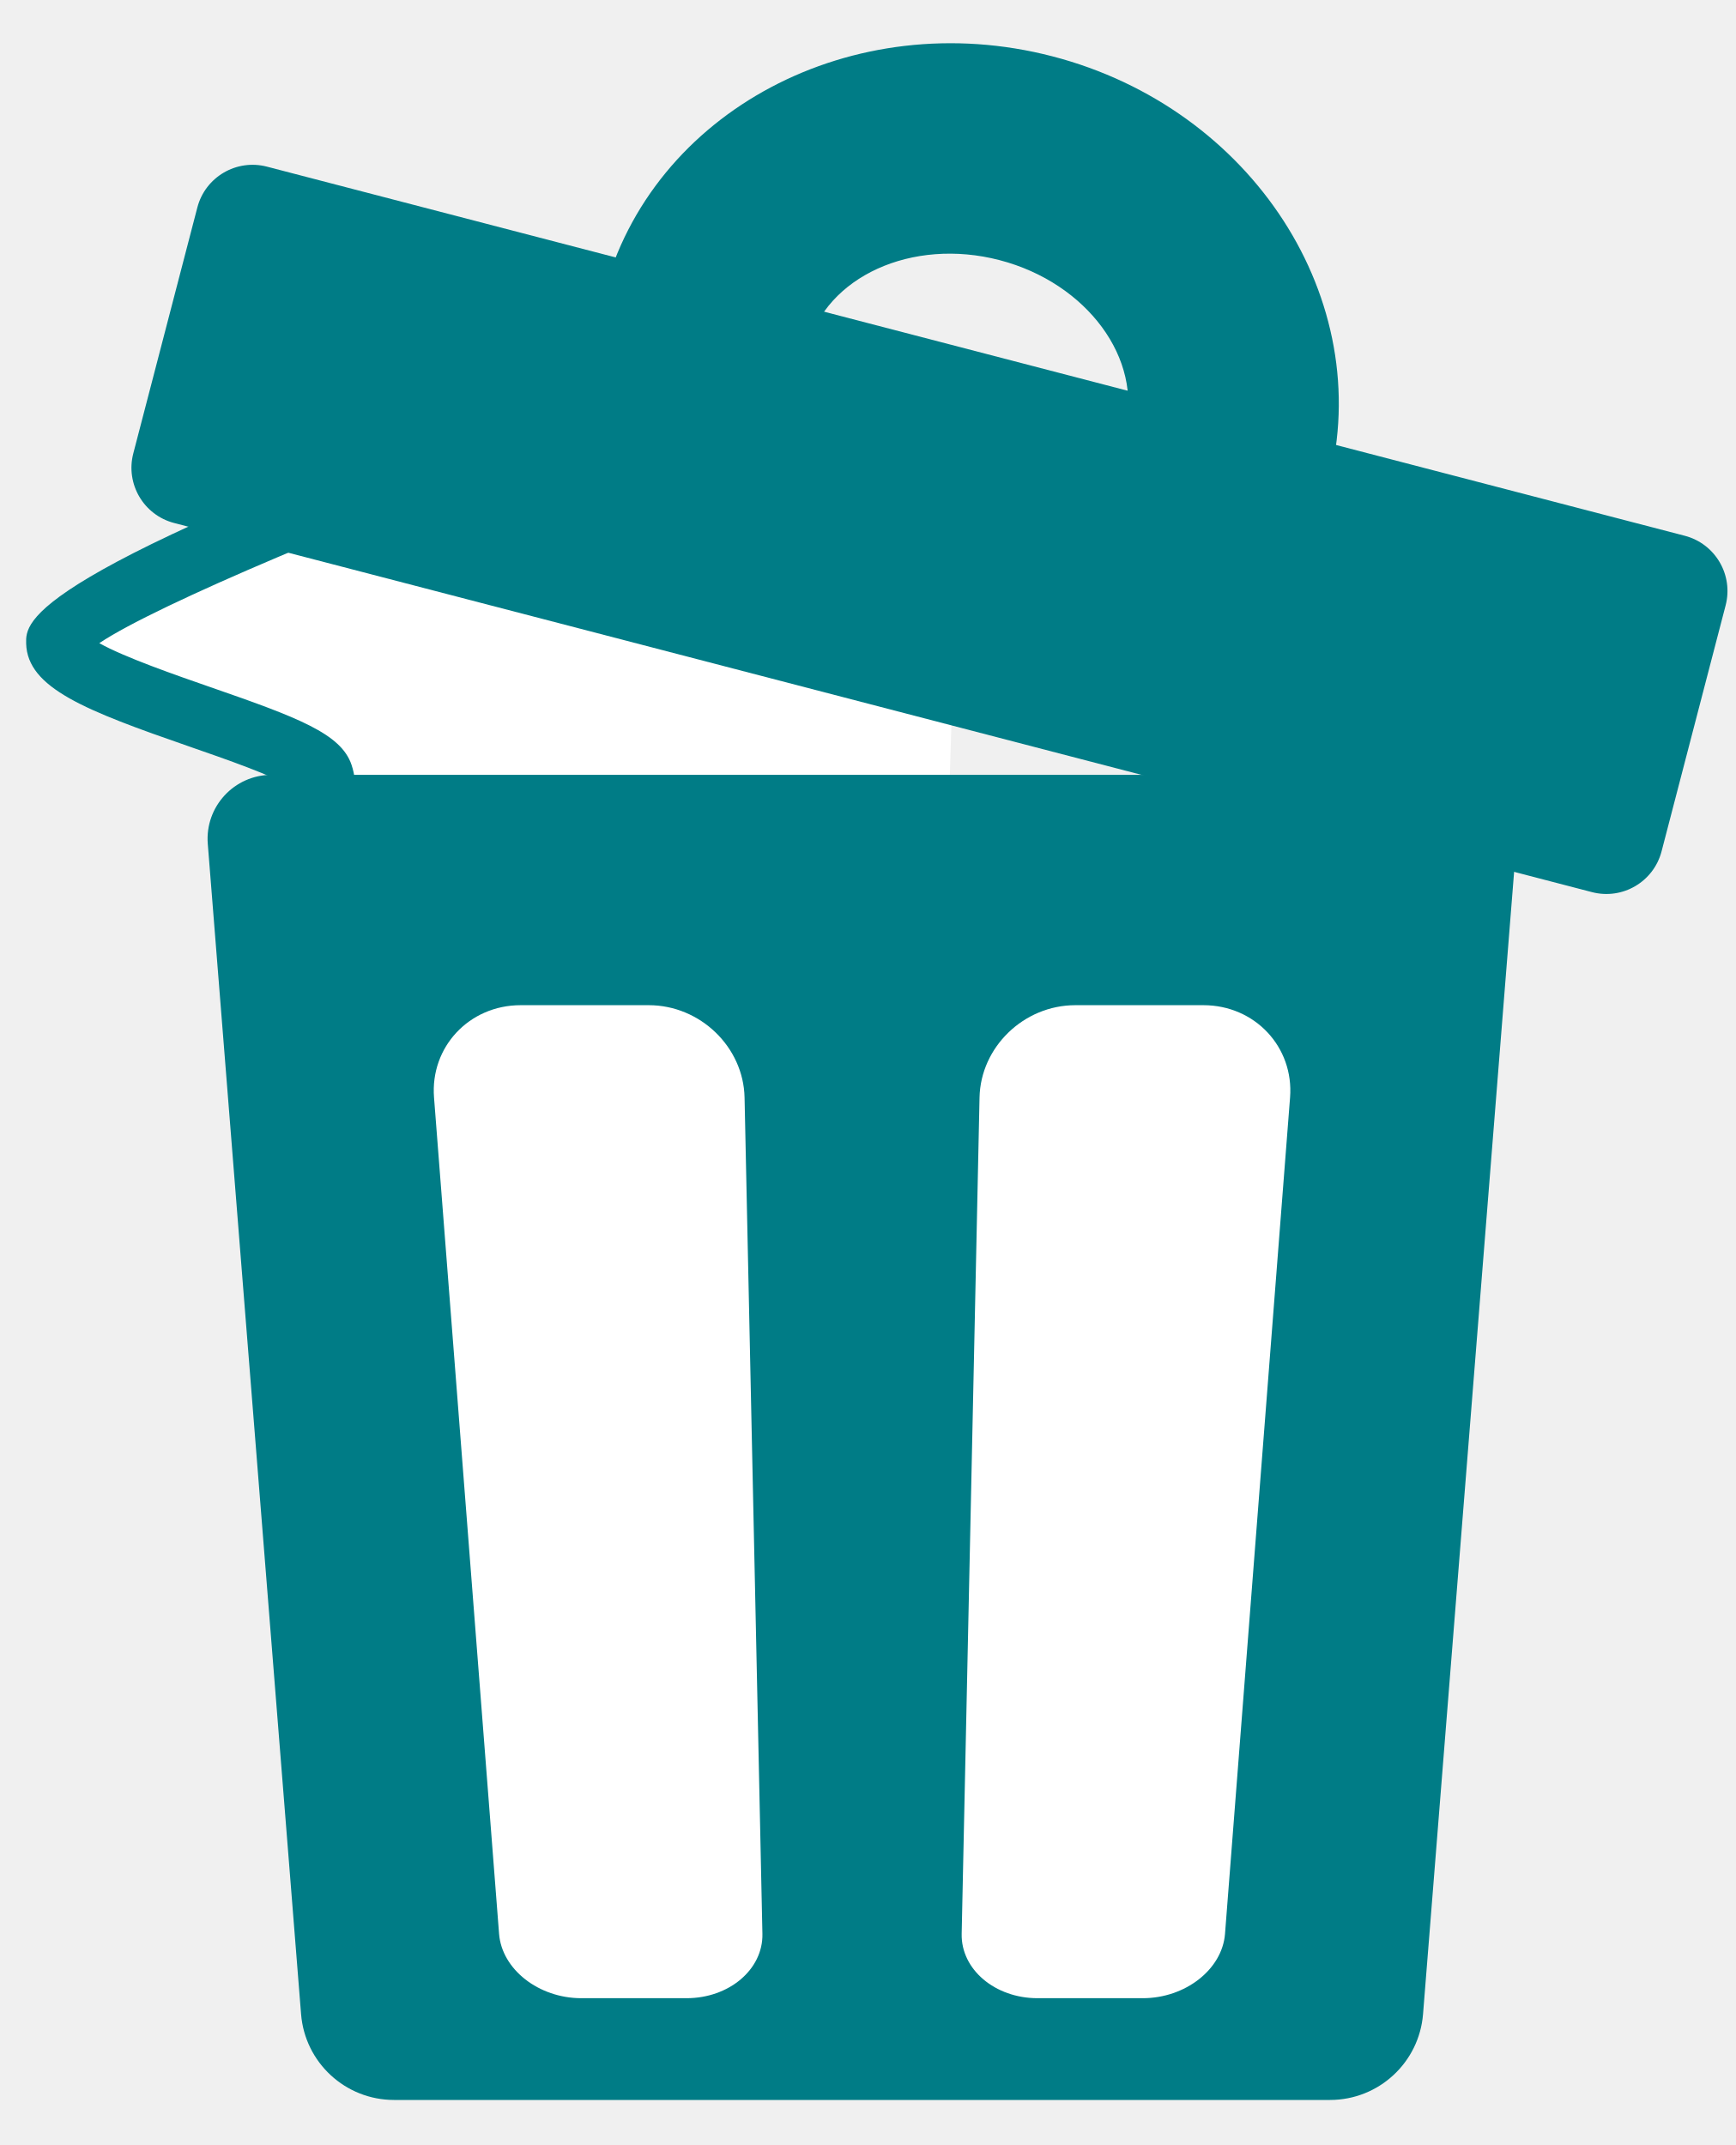
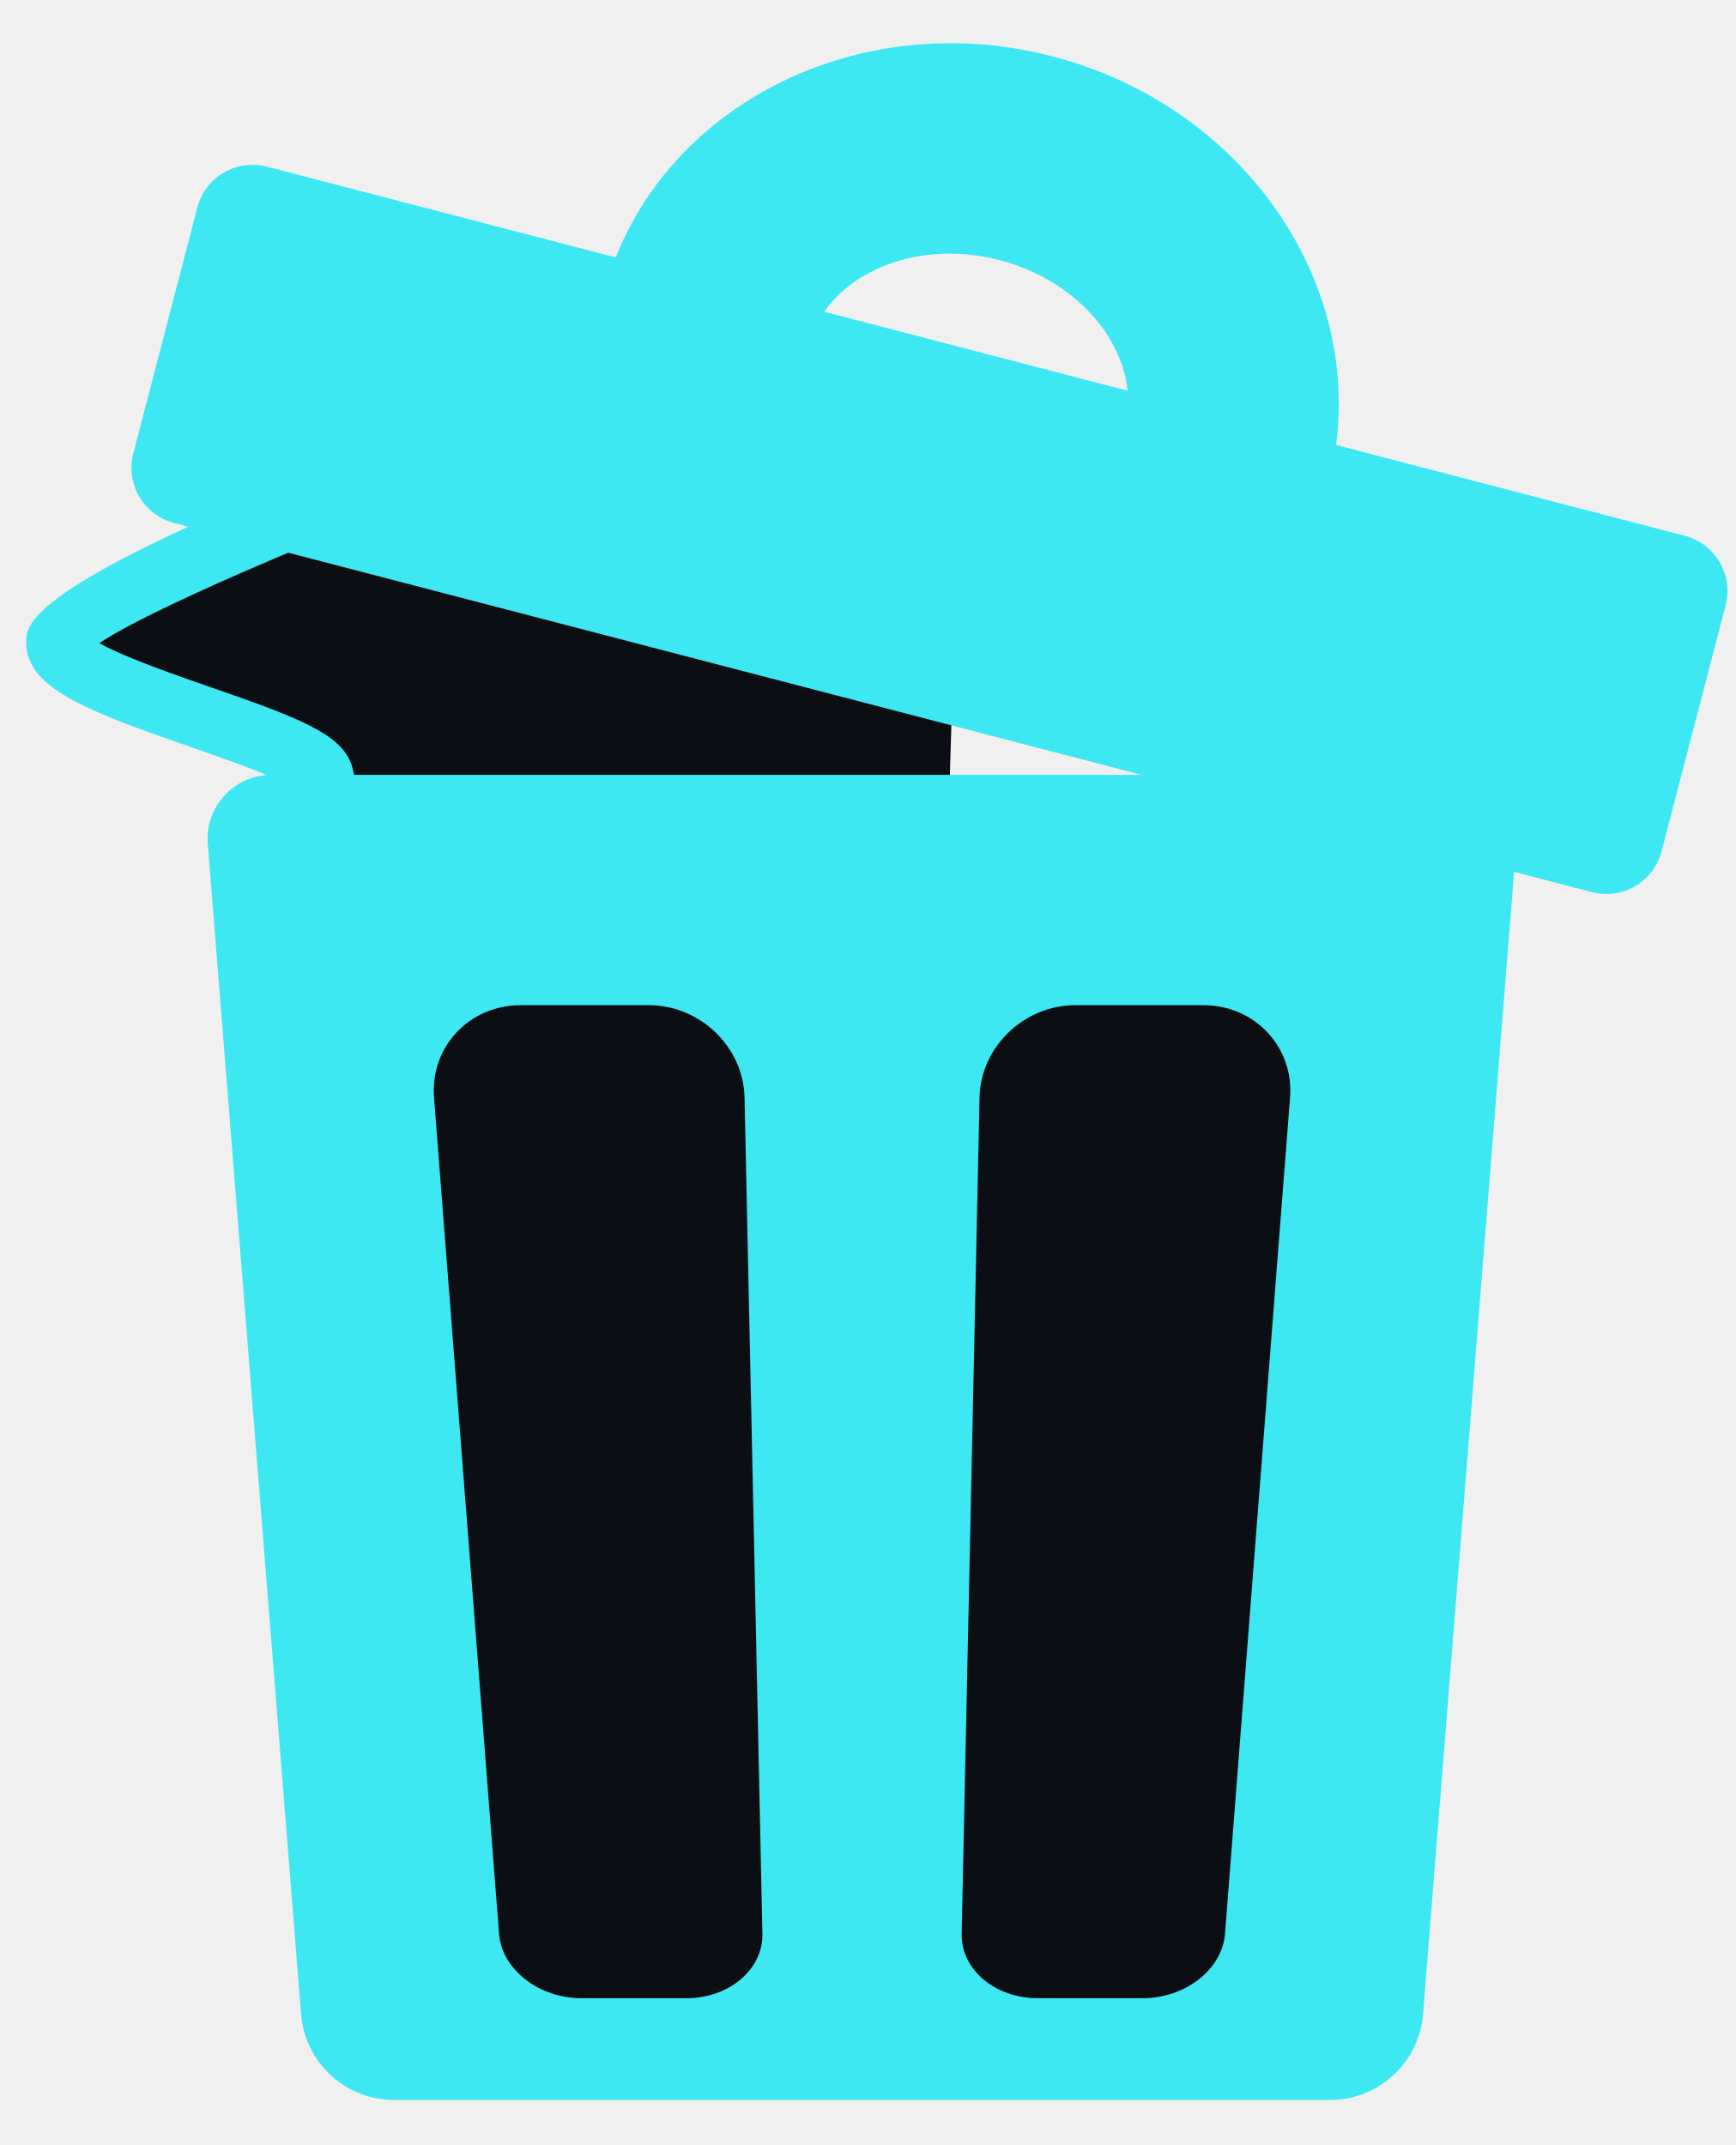
<svg xmlns="http://www.w3.org/2000/svg" viewBox="440 281 55 68">
  <g>
    <g>
-       <path style="fill:#ffffff;" d="M457.579,294.144c0,0-15.79,5.758-15.751,7.232c0.04,1.474,7.956,2.964,8.367,4.188c0.411,1.225-1.589,2.337-1.589,2.337s3.323,7.807,5.151,7.891c1.828,0.084,16.781,0.682,16.382-1.112c-0.399-1.794,0.199-15.551,0.199-15.551L457.579,294.144z" />
-       <path style="fill:#007c86;" d="M453.998,316.796c-0.112,0-0.208-0.001-0.286-0.005c-2.137-0.099-4.692-5.367-6.025-8.499l-0.352-0.828l0.787-0.438c0.549-0.31,1.044-0.814,1.12-1.057c-0.495-0.351-2.13-0.917-3.239-1.302c-3.278-1.138-5.135-1.851-5.174-3.265c-0.018-0.713-0.06-2.194,16.408-8.199l0.354-0.129l12.974,5.067c6.54,0.536,8.922,4.66,8.971,8.051c0.059,4.134-3.179,8.861-9.295,9.481C468.552,315.845,456.648,316.796,453.998,316.796zM449.853,308.258c1.49,3.33,3.294,6.298,4.008,6.544c1.646,0.059,14.094-0.907,16.178-1.117c4.931-0.499,7.542-4.218,7.496-7.462c-0.038-2.695-1.968-5.712-7.269-6.098l-0.292-0.065l-12.407-4.847c-5.956,2.185-12.594,4.949-14.419,6.176c0.783,0.443,2.438,1.018,3.509,1.39c2.797,0.97,4.155,1.48,4.486,2.469C451.589,306.574,450.614,307.653,449.853,308.258z" />
+       <path style="fill:#0b0f13;" d="M457.579,294.144c0,0-15.79,5.758-15.751,7.232c0.04,1.474,7.956,2.964,8.367,4.188c0.411,1.225-1.589,2.337-1.589,2.337s3.323,7.807,5.151,7.891c1.828,0.084,16.781,0.682,16.382-1.112c-0.399-1.794,0.199-15.551,0.199-15.551L457.579,294.144z" />
+       <path style="fill:#3ee8f2;" d="M453.998,316.796c-0.112,0-0.208-0.001-0.286-0.005c-2.137-0.099-4.692-5.367-6.025-8.499l-0.352-0.828l0.787-0.438c0.549-0.31,1.044-0.814,1.12-1.057c-0.495-0.351-2.13-0.917-3.239-1.302c-3.278-1.138-5.135-1.851-5.174-3.265c-0.018-0.713-0.06-2.194,16.408-8.199l0.354-0.129l12.974,5.067c6.54,0.536,8.922,4.66,8.971,8.051c0.059,4.134-3.179,8.861-9.295,9.481C468.552,315.845,456.648,316.796,453.998,316.796zM449.853,308.258c1.49,3.33,3.294,6.298,4.008,6.544c1.646,0.059,14.094-0.907,16.178-1.117c4.931-0.499,7.542-4.218,7.496-7.462c-0.038-2.695-1.968-5.712-7.269-6.098l-0.292-0.065l-12.407-4.847c-5.956,2.185-12.594,4.949-14.419,6.176c0.783,0.443,2.438,1.018,3.509,1.39c2.797,0.97,4.155,1.48,4.486,2.469C451.589,306.574,450.614,307.653,449.853,308.258z" />
      <g>
-         <path style="fill:#007c86;" d="M467.647,296.555c-1.618-1.094-2.494-2.859-2.058-4.534c0.586-2.252,3.32-3.497,6.095-2.774c2.775,0.723,4.554,3.143,3.968,5.395c-0.201,0.774-0.669,1.417-1.292,1.914h7.677c0.023-0.079,0.054-0.153,0.074-0.232c1.514-5.814-2.409-11.886-8.745-13.536c-6.336-1.65-12.722,1.738-14.236,7.552c-0.55,2.114-0.374,4.259,0.367,6.216H467.647z" />
+         <path style="fill:#3ee8f2;" d="M467.647,296.555c-1.618-1.094-2.494-2.859-2.058-4.534c0.586-2.252,3.32-3.497,6.095-2.774c2.775,0.723,4.554,3.143,3.968,5.395c-0.201,0.774-0.669,1.417-1.292,1.914h7.677c0.023-0.079,0.054-0.153,0.074-0.232c1.514-5.814-2.409-11.886-8.745-13.536c-6.336-1.65-12.722,1.738-14.236,7.552c-0.55,2.114-0.374,4.259,0.367,6.216H467.647z" />
      </g>
      <g>
-         <path style="fill:#007c86;" d="M482.158,347.572H452.49c-1.542,0-2.825-1.185-2.947-2.722l-2.957-37.096c-0.094-1.18,0.838-2.19,2.023-2.19h37.431c1.184,0,2.117,1.01,2.023,2.19l-2.957,37.096C484.983,346.387,483.7,347.572,482.158,347.572z" />
+         <path style="fill:#3ee8f2;" d="M482.158,347.572H452.49c-1.542,0-2.825-1.185-2.947-2.722l-2.957-37.096c-0.094-1.18,0.838-2.19,2.023-2.19h37.431c1.184,0,2.117,1.01,2.023,2.19l-2.957,37.096C484.983,346.387,483.7,347.572,482.158,347.572z" />
      </g>
      <g>
-         <path style="fill:#007c86;" d="M490.461,309.282l-44.941-11.702c-0.967-0.252-1.546-1.24-1.295-2.206l2.03-7.796c0.252-0.967,1.239-1.546,2.206-1.295l44.941,11.702c0.967,0.252,1.546,1.24,1.295,2.206l-2.03,7.796C492.416,308.954,491.428,309.534,490.461,309.282z" />
+         <path style="fill:#3ee8f2;" d="M490.461,309.282l-44.941-11.702c-0.967-0.252-1.546-1.24-1.295-2.206l2.03-7.796c0.252-0.967,1.239-1.546,2.206-1.295l44.941,11.702c0.967,0.252,1.546,1.24,1.295,2.206l-2.03,7.796C492.416,308.954,491.428,309.534,490.461,309.282z" />
      </g>
      <g>
-         <path style="fill:#ffffff;" d="M461.762,344.346h-3.337c-1.346,0-2.518-0.911-2.606-2.041l-2.062-26.513c-0.124-1.597,1.111-2.926,2.748-2.926h4.057c1.636,0,3.004,1.329,3.038,2.926l0.566,26.513C464.19,343.435,463.108,344.346,461.762,344.346z" />
-         <path style="fill:#ffffff;" d="M476.223,344.346h-3.337c-1.346,0-2.428-0.911-2.404-2.041l0.566-26.513c0.034-1.597,1.401-2.926,3.038-2.926h4.057c1.636,0,2.872,1.329,2.748,2.926l-2.062,26.513C478.741,343.435,477.569,344.346,476.223,344.346z" />
+         <path style="fill:#0b0f13;" d="M461.762,344.346h-3.337c-1.346,0-2.518-0.911-2.606-2.041l-2.062-26.513c-0.124-1.597,1.111-2.926,2.748-2.926h4.057c1.636,0,3.004,1.329,3.038,2.926l0.566,26.513C464.19,343.435,463.108,344.346,461.762,344.346z" />
+         <path style="fill:#0b0f13;" d="M476.223,344.346h-3.337c-1.346,0-2.428-0.911-2.404-2.041l0.566-26.513c0.034-1.597,1.401-2.926,3.038-2.926h4.057c1.636,0,2.872,1.329,2.748,2.926l-2.062,26.513C478.741,343.435,477.569,344.346,476.223,344.346z" />
      </g>
    </g>
    <g>
-       <path style="fill:#007c86;" d="M451.343,360.433h1.723v-1.723h0.862v-0.862h0.861v2.585h1.724v0.862h-1.724v4.309h0.862v-0.862h1.723v0.862h-0.861v0.861h-2.585v-0.861h-0.862v-4.309h-1.723V360.433z" />
-       <path style="fill:#007c86;" d="M462.406,362.156h-0.861v3.447h0.861v0.861h-3.446v-0.861h0.861v-4.309h-0.861v-0.862h1.723v0.862h0.862v-0.862h2.585v0.862h0.861v1.724h-1.723v-1.724h-0.862V362.156z" />
-       <path style="fill:#007c86;" d="M470.023,366.465h-2.585v-0.861h-0.861v-2.585h0.861v-0.862h2.585v-0.861h-2.585v-0.862h3.447v0.862h0.861v4.309h0.861v0.861h-1.723v-0.861h-0.855l-0.007-0.007v-2.578H468.3v2.585h1.724V366.465z" />
-       <path style="fill:#007c86;" d="M478.503,361.295h-2.585v0.861h0.861v0.862h1.724v0.861h0.861v0.861h0.862v0.862h-0.862v0.861h-4.308v-0.861h-0.862v-0.862h1.724v0.862h2.585v-0.862h-0.861v-0.861h-1.724v-0.861h-0.861v-0.862h-0.862v-0.861h0.862v-0.862h4.308v0.862h0.862v0.861h-1.724V361.295z" />
-       <path style="fill:#007c86;" d="M484.396,366.465h-2.585v-0.861h0.862v-6.893h-0.862v-0.862h2.585v3.447h0.862v0.861h-0.862V366.465z M485.259,360.433h1.723v0.862h0.862v5.17h-1.724v-5.17h-0.861V360.433z" />
+       <path style="fill:#3ee8f2;" d="M451.343,360.433h1.723v-1.723h0.862v-0.862h0.861v2.585h1.724v0.862h-1.724v4.309h0.862v-0.862h1.723v0.862h-0.861v0.861h-2.585v-0.861h-0.862v-4.309h-1.723V360.433z" />
+       <path style="fill:#3ee8f2;" d="M462.406,362.156h-0.861v3.447h0.861v0.861h-3.446v-0.861h0.861v-4.309h-0.861v-0.862h1.723v0.862h0.862v-0.862h2.585v0.862h0.861v1.724h-1.723v-1.724h-0.862V362.156z" />
+       <path style="fill:#3ee8f2;" d="M470.023,366.465h-2.585v-0.861h-0.861v-2.585h0.861v-0.862h2.585v-0.861h-2.585v-0.862h3.447v0.862h0.861v4.309h0.861v0.861h-1.723v-0.861h-0.855l-0.007-0.007v-2.578H468.3v2.585h1.724V366.465z" />
+       <path style="fill:#3ee8f2;" d="M478.503,361.295h-2.585v0.861h0.861v0.862h1.724v0.861h0.861v0.861h0.862v0.862h-0.862v0.861h-4.308v-0.861h-0.862v-0.862h1.724v0.862h2.585v-0.862h-0.861v-0.861h-1.724v-0.861h-0.861v-0.862h-0.862v-0.861h0.862v-0.862h4.308v0.862h0.862v0.861h-1.724V361.295z" />
+       <path style="fill:#3ee8f2;" d="M484.396,366.465h-2.585v-0.861h0.862v-6.893h-0.862v-0.862h2.585v3.447h0.862v0.861h-0.862V366.465z M485.259,360.433h1.723v0.862h0.862v5.17h-1.724v-5.17h-0.861V360.433z" />
    </g>
  </g>
</svg>
